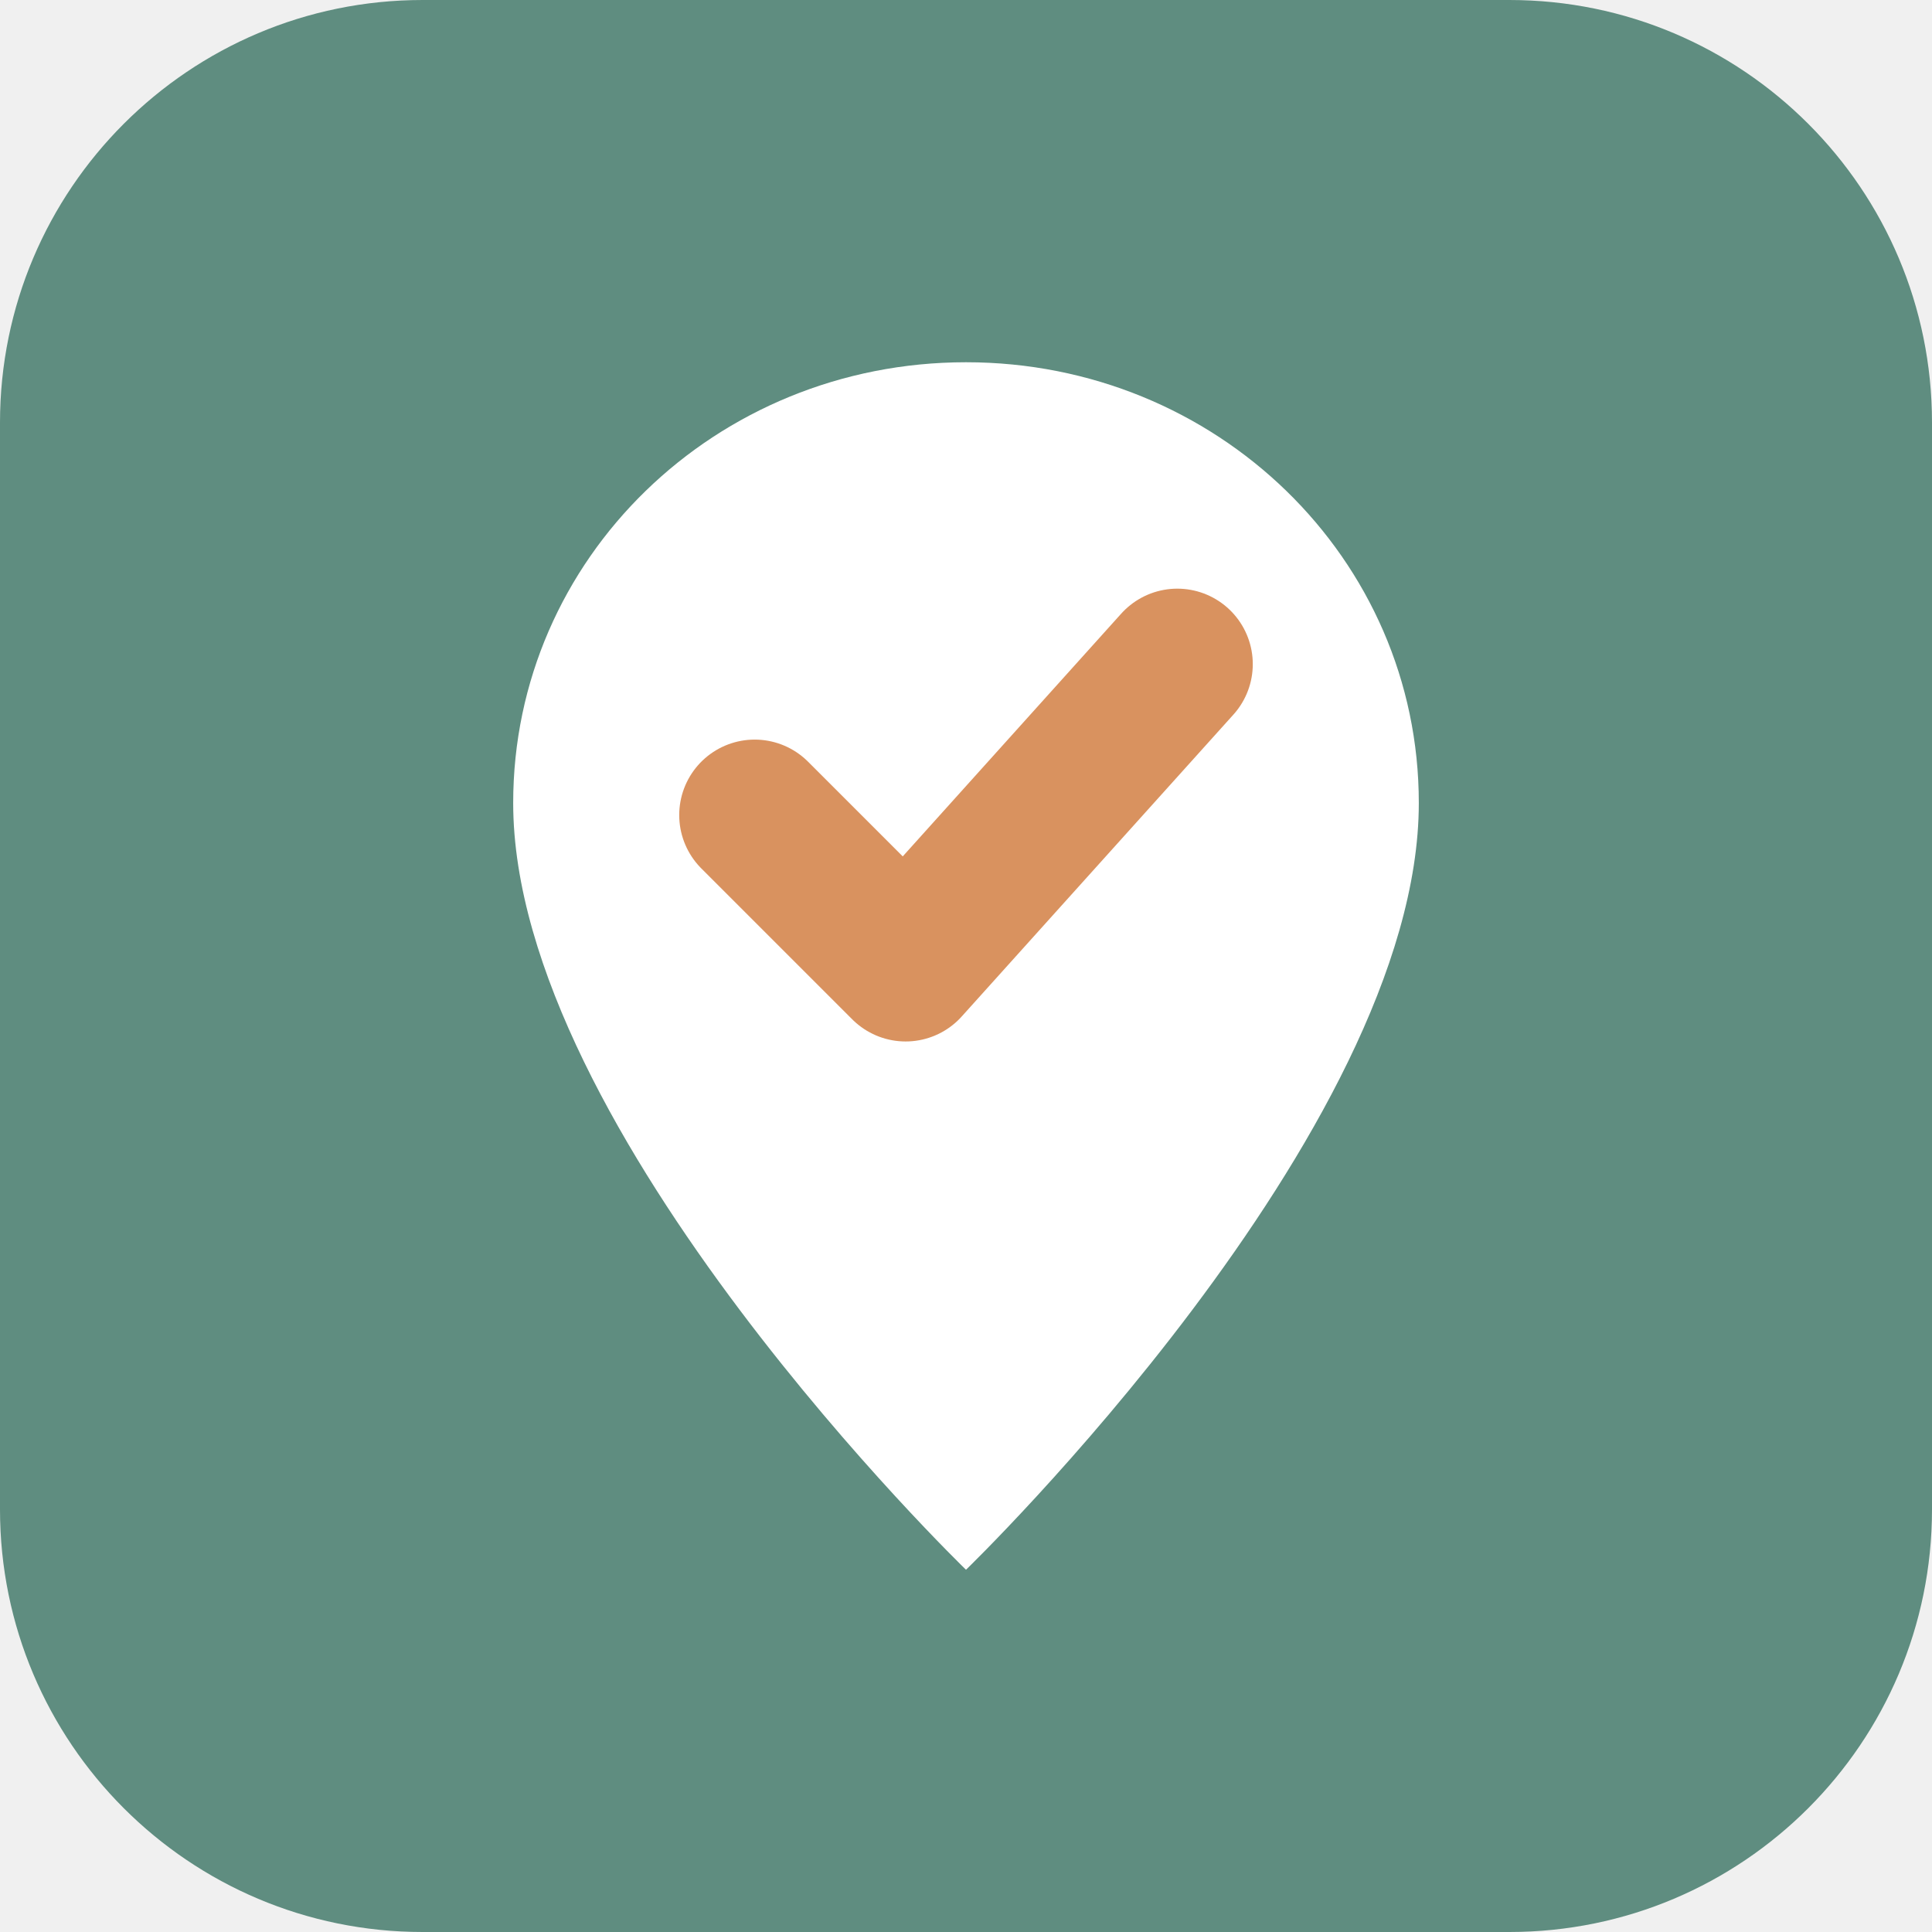
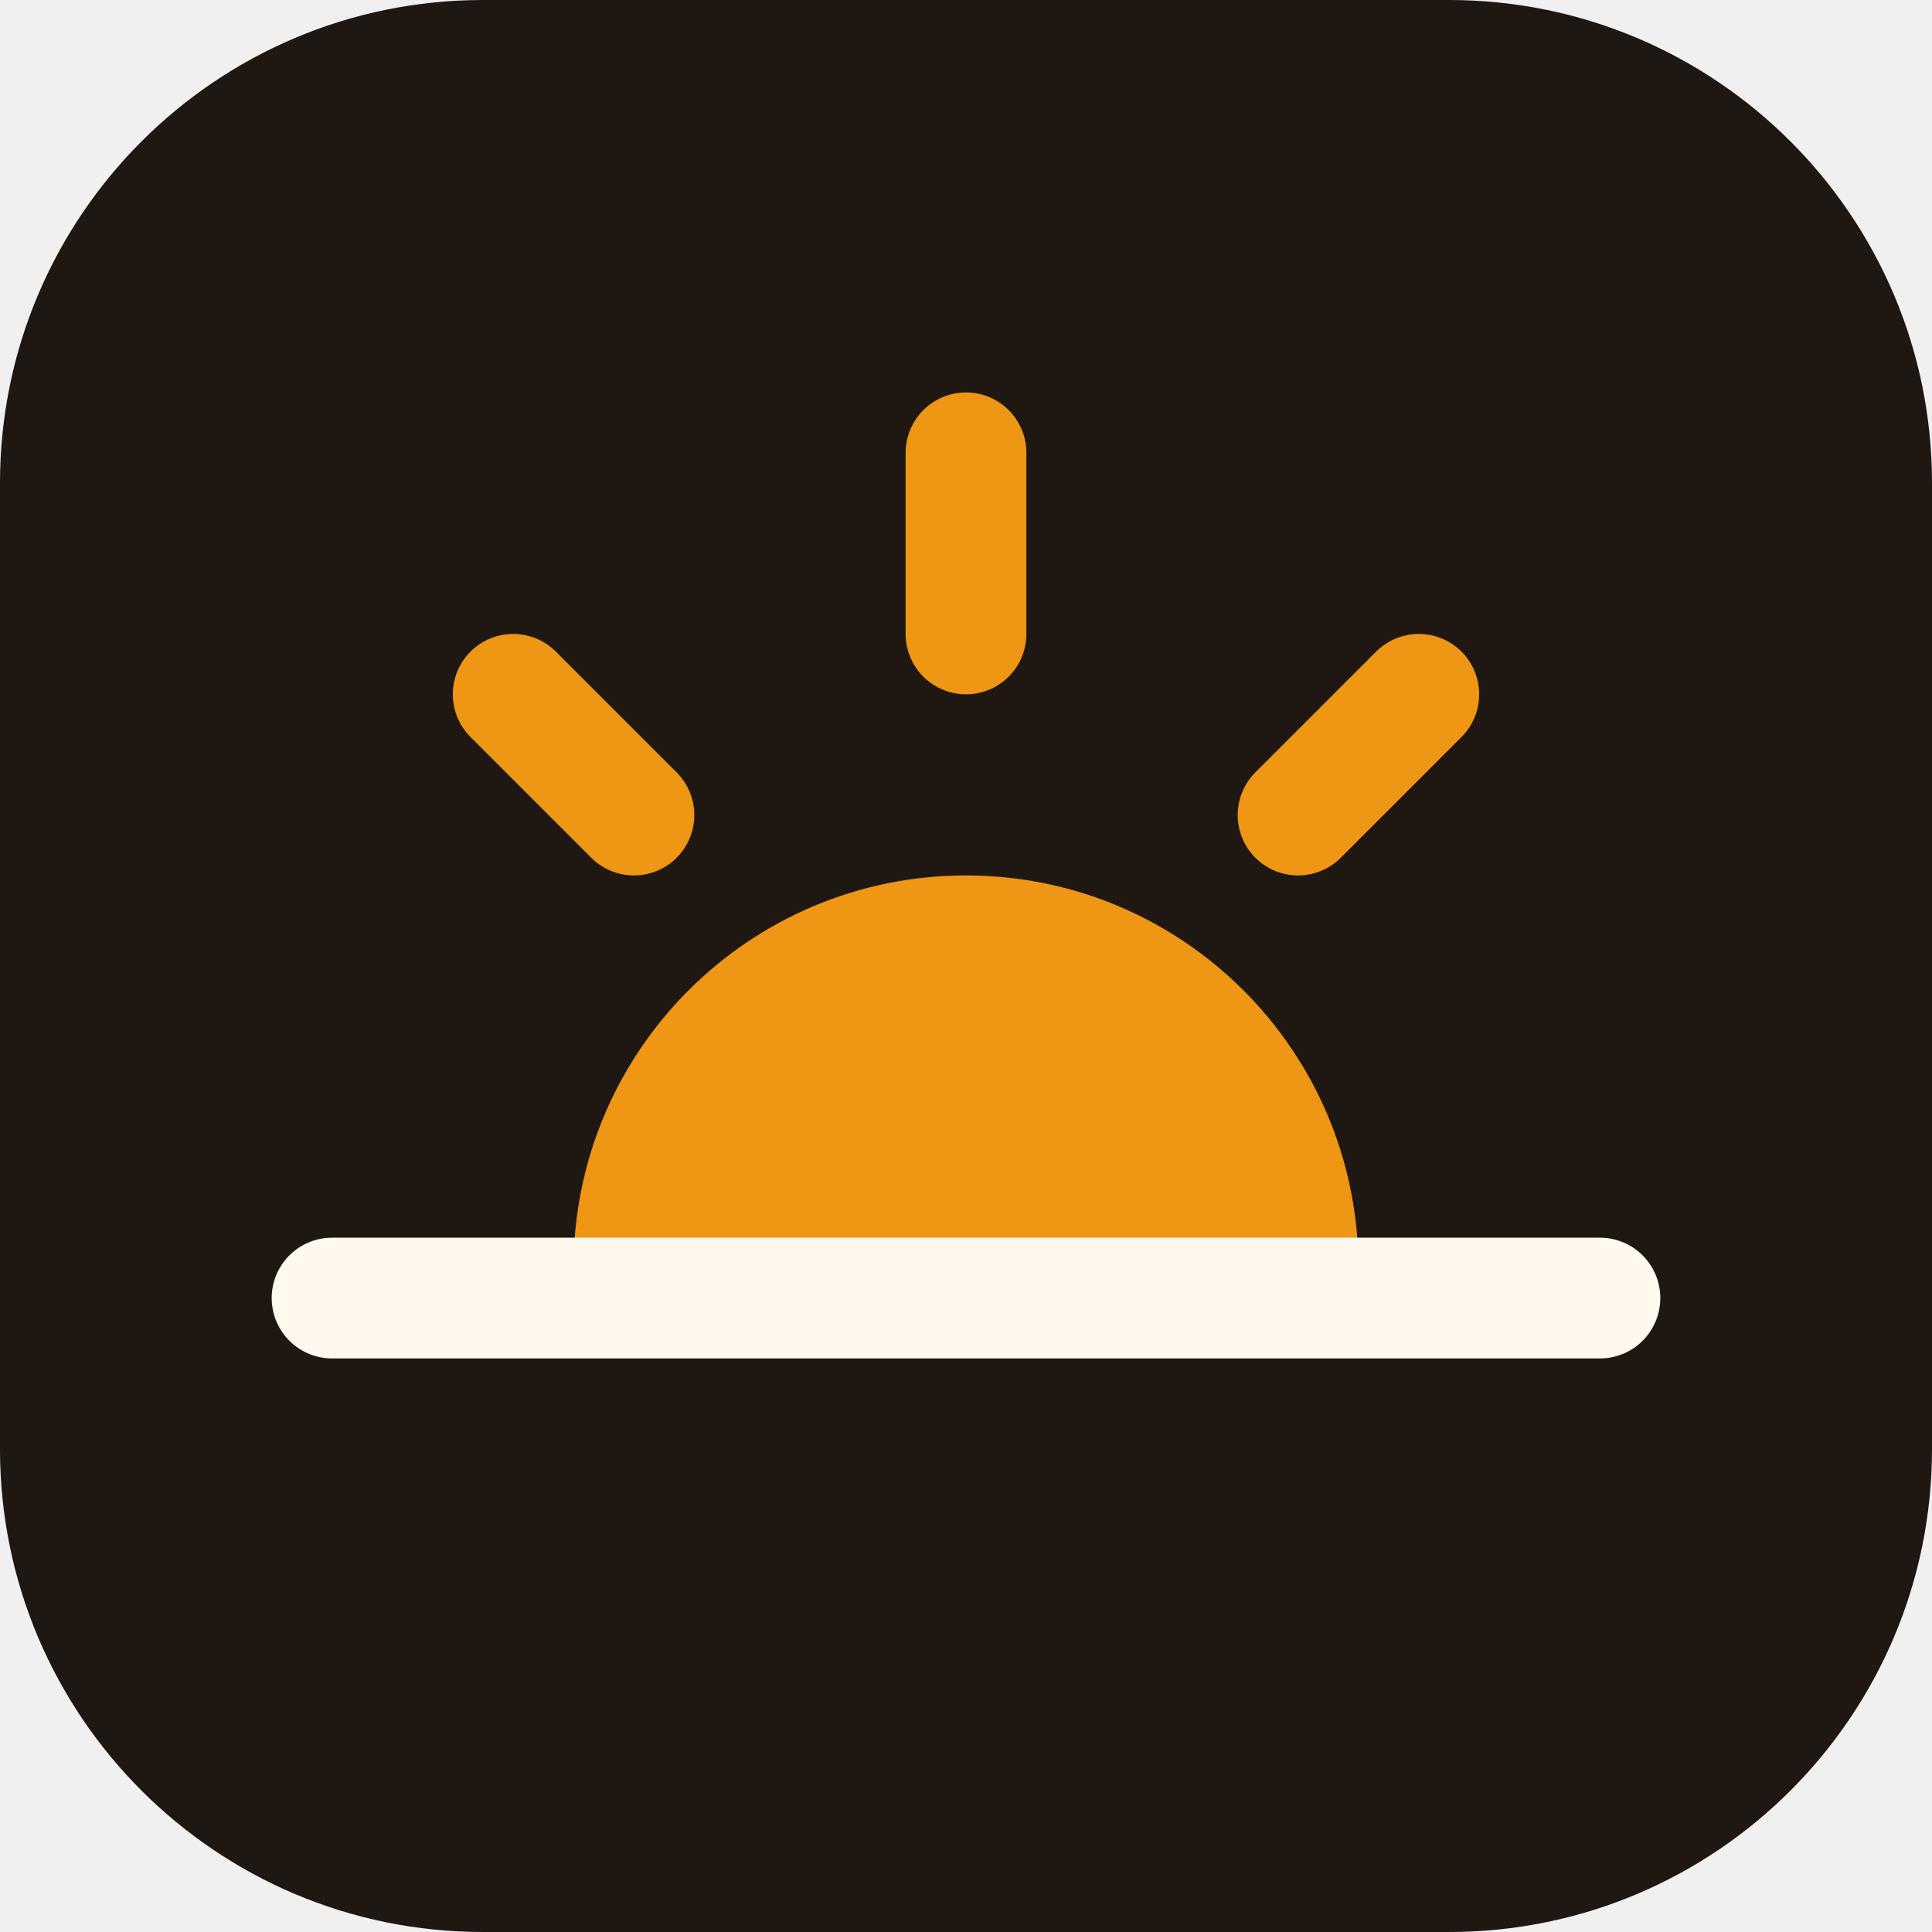
<svg xmlns="http://www.w3.org/2000/svg" viewBox="0 0 64 64">
-   <rect width="64" height="64" rx="14" fill="#5f8d80" />
-   <path d="M32 12c-8.3 0-15 6.5-15 14.6C17 37.5 32 52 32 52s15-14.5 15-25.4C47 18.5 40.3 12 32 12z" fill="#fff" />
-   <path d="m25 27 5 5 9-10" stroke="#d9925f" stroke-width="5" fill="none" stroke-linecap="round" stroke-linejoin="round" />
+   <rect width="64" height="64" rx="16" fill="#1f1712" />
+   <path d="M19 42a13 13 0 0 1 26 0z" fill="#ef9614" />
+   <path d="M32 15v6M17 23l4 4M47 23l-4 4" stroke="#ef9614" stroke-width="4" stroke-linecap="round" />
+   <path d="M11 43h42" stroke="#fff8ee" stroke-width="4" stroke-linecap="round" />
</svg>
